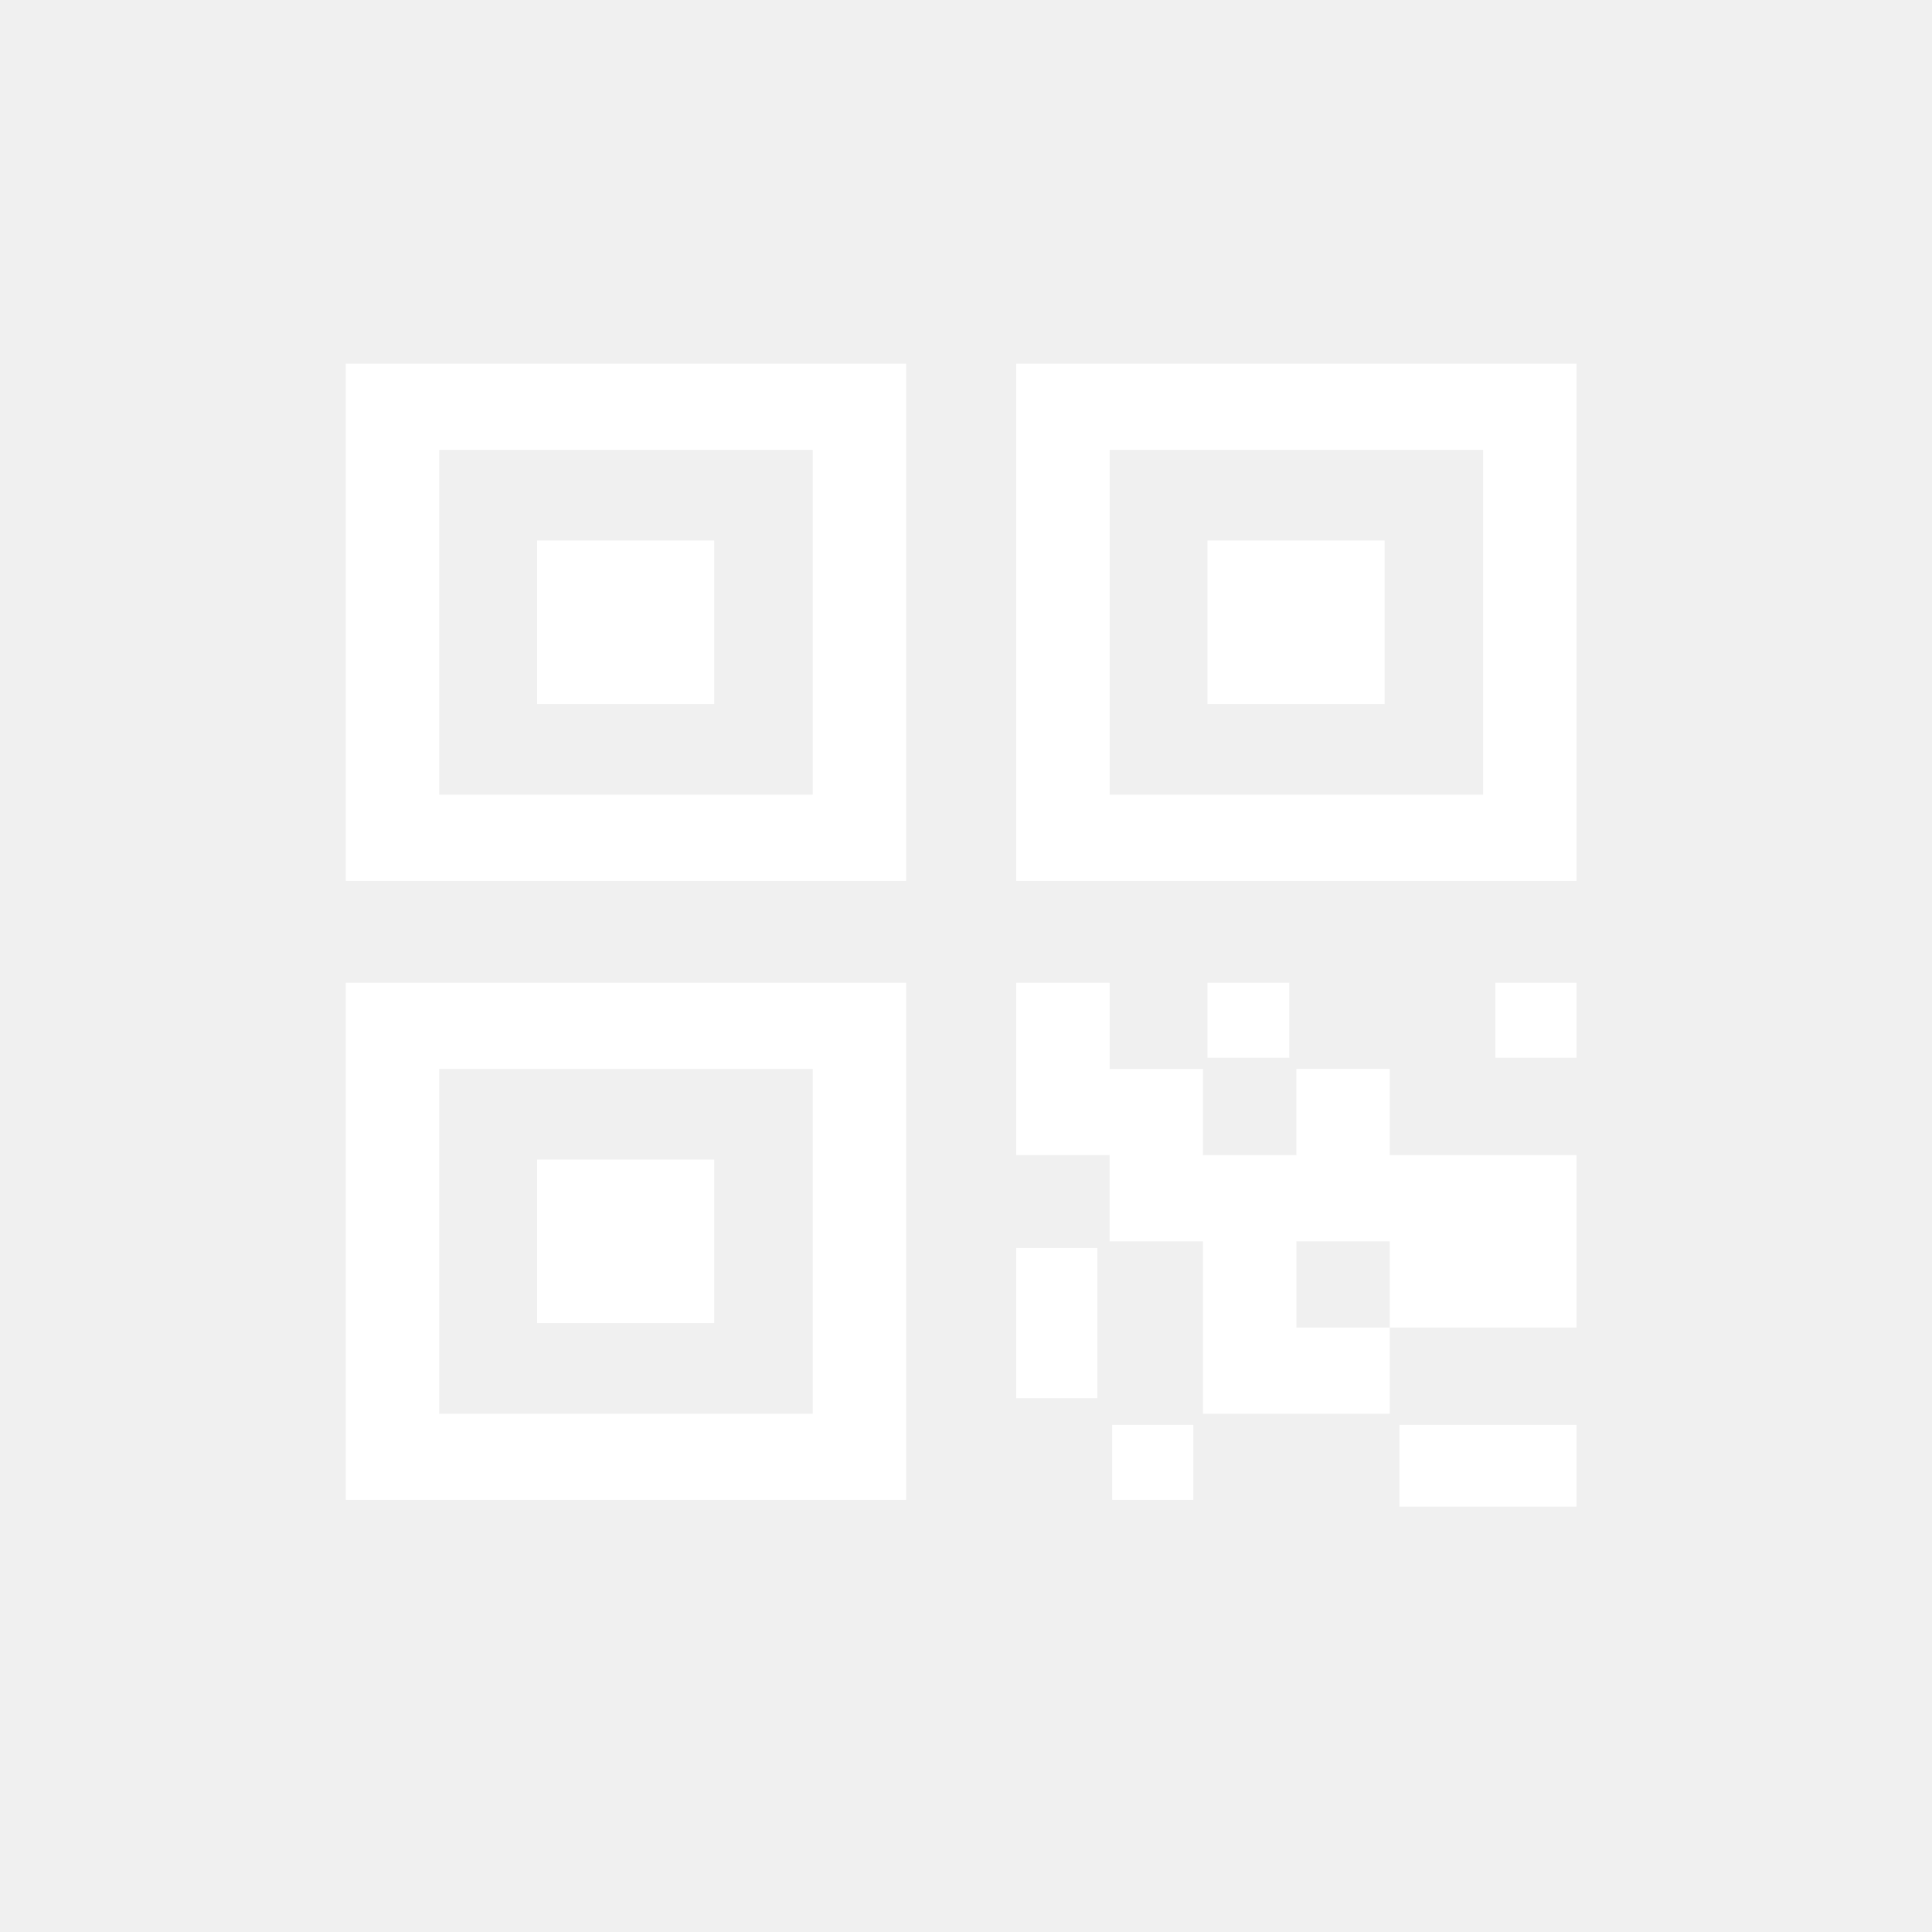
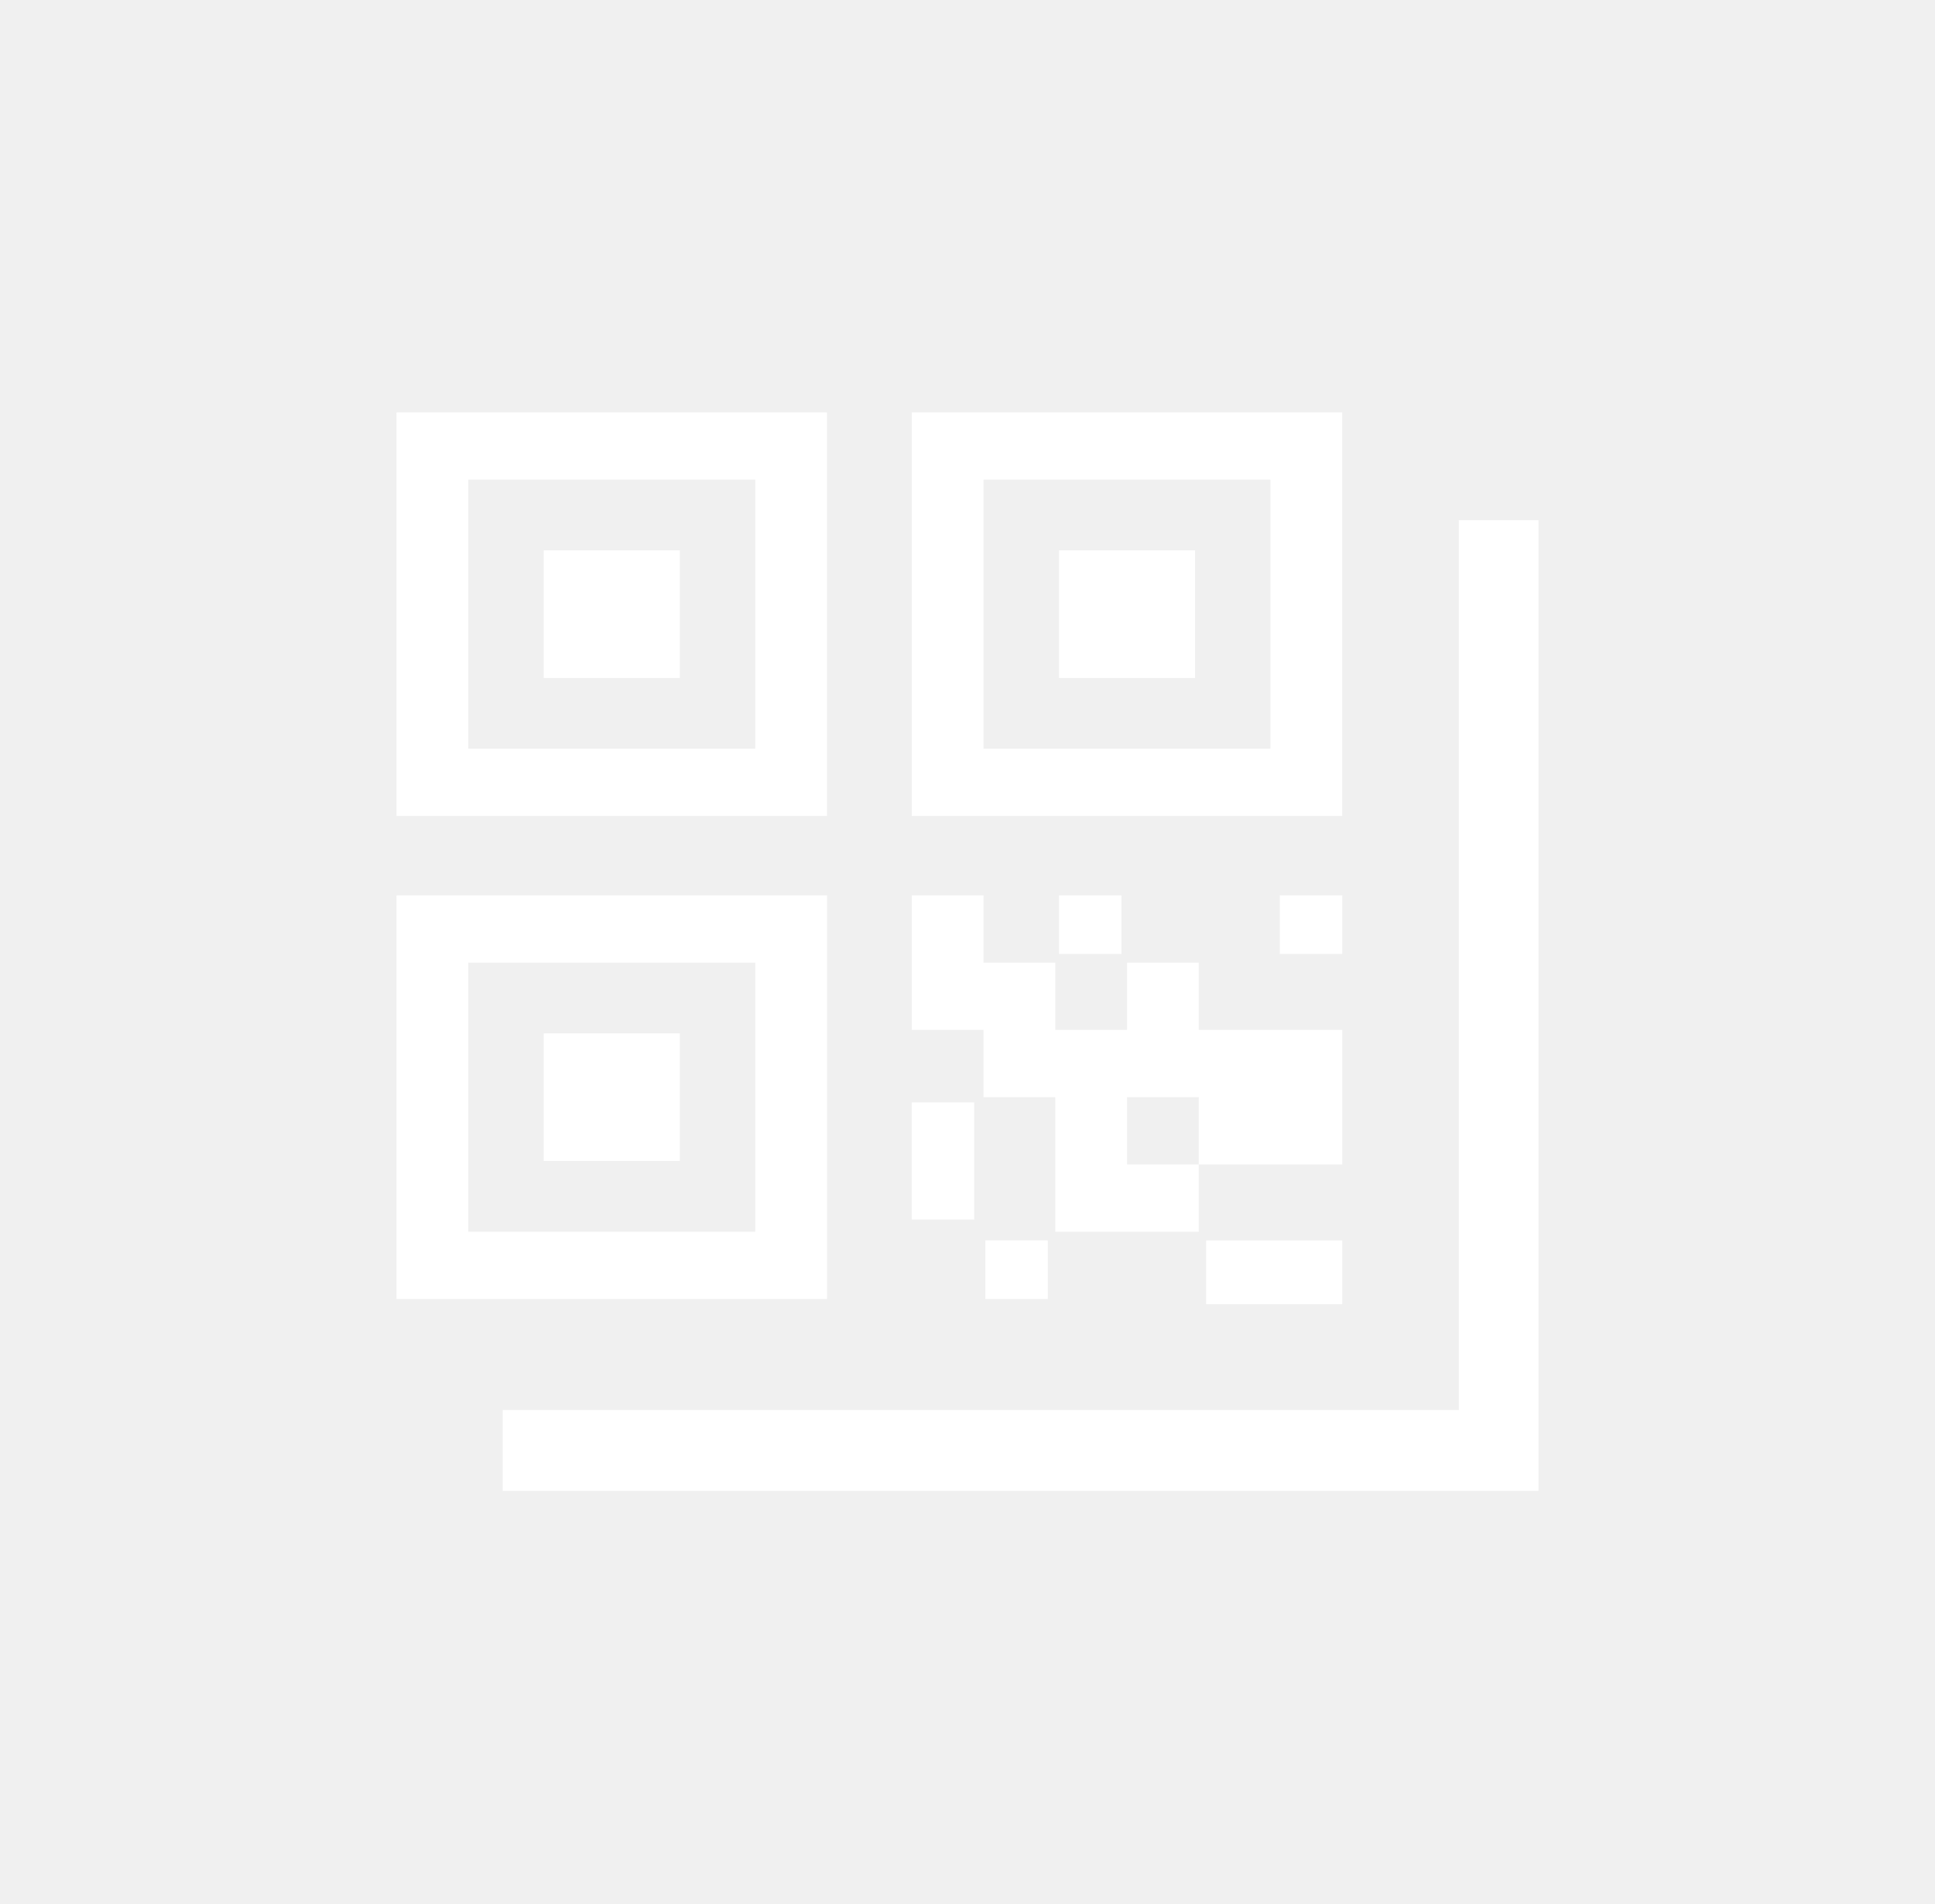
- <svg xmlns="http://www.w3.org/2000/svg" width="100%" height="100%" viewBox="0 0 30 30" version="1.1" xml:space="preserve" style="fill-rule:evenodd;clip-rule:evenodd;stroke-linejoin:round;stroke-miterlimit:2;">
-   <g>
+ <svg xmlns="http://www.w3.org/2000/svg" width="61" height="60" viewBox="0 0 61 60">
+   <g fill="none" fill-rule="evenodd">
    <g>
      <g>
-         <g transform="matrix(1,0,0,1,-2094,0)">
-           <rect x="2094" y="0" width="30" height="30" style="fill:rgb(216,216,216);fill-opacity:0;" />
-         </g>
-         <g transform="matrix(1,0,0,1,-2094,0)">
-           <path d="M2118.48,22.126L2118.48,23.396L2115.73,23.396L2115.73,22.126L2118.48,22.126ZM2108.07,15.259L2108.07,23.291L2099.37,23.291L2099.37,15.26L2108.07,15.26L2108.07,15.259ZM2112.53,22.126L2112.53,23.291L2111.27,23.291L2111.27,22.126L2112.53,22.126L2112.53,22.126ZM2106.62,16.598L2100.82,16.598L2100.82,21.953L2106.62,21.953L2106.62,16.598ZM2111.23,15.259L2111.23,16.599L2112.68,16.599L2112.68,17.937L2114.13,17.937L2114.13,16.598L2115.58,16.598L2115.58,17.937L2118.48,17.937L2118.48,20.614L2115.58,20.614L2115.58,21.953L2112.68,21.953L2112.68,19.276L2111.23,19.276L2111.23,17.936L2109.78,17.936L2109.78,15.26L2111.23,15.26L2111.23,15.259ZM2111.04,19.379L2111.04,21.711L2109.78,21.711L2109.78,19.379L2111.04,19.379ZM2115.58,19.276L2114.13,19.276L2114.13,20.614L2115.58,20.614L2115.58,19.276ZM2105.09,18.006L2105.09,20.545L2102.34,20.545L2102.34,18.006L2105.09,18.006ZM2118.48,15.259L2118.48,16.425L2117.22,16.425L2117.22,15.26L2118.48,15.26L2118.48,15.259ZM2114.02,15.259L2114.02,16.425L2112.75,16.425L2112.75,15.26L2114.02,15.26L2114.02,15.259ZM2108.07,5.647L2108.07,13.679L2099.37,13.679L2099.37,5.647L2108.07,5.647L2108.07,5.647ZM2118.48,5.647L2118.48,13.679L2109.78,13.679L2109.78,5.647L2118.48,5.647ZM2106.62,6.985L2100.82,6.985L2100.82,12.34L2106.62,12.34L2106.62,6.985ZM2117.03,6.985L2111.23,6.985L2111.23,12.34L2117.03,12.34L2117.03,6.985ZM2105.09,8.393L2105.09,10.933L2102.34,10.933L2102.34,8.393L2105.09,8.393ZM2115.5,8.393L2115.5,10.933L2112.75,10.933L2112.75,8.393L2115.5,8.393Z" style="fill:white;fill-rule:nonzero;" />
-         </g>
+         <path fill="#D8D8D8" fill-opacity="0" d="M0 0H60V60H0z" transform="translate(-1312 -2353) translate(1312.5 2353)" />
+         <path fill="#FFF" fill-rule="nonzero" d="M15.349 47v-2.55h30.14V16.4H48V47H15.349zm26.465-7.896v2.011h-4.29v-2.01h4.29zM25.572 28.228V40.95H12V28.228h13.572zm6.96 10.876v1.847h-1.969v-1.847h1.97zm-9.222-8.756h-9.048v8.482h9.048v-8.482zm7.195-2.12v2.12h2.262v2.12h2.262v-2.12h2.262v2.12h4.523v4.242h-4.523v2.12h-4.524v-4.24h-2.262v-2.121h-2.262v-4.241h2.262zm-.293 6.526v3.693h-1.97v-3.693h1.97zm7.079-.165h-2.262v2.12h2.262v-2.12zm-16.36-2.01V36.6h-4.29v-4.022h4.29zm20.883-4.351v1.846h-1.97v-1.846h1.97zm-6.96 0v1.846h-1.97v-1.846h1.97zM25.571 13v12.723H12V13h13.572zm16.242 0v12.723H28.243V13h13.571zM23.31 15.12h-9.048v8.483h9.048V15.12zm16.242 0h-9.047v8.483h9.047V15.12zm-18.621 2.23v4.023h-4.29V17.35h4.29zm16.243 0v4.023h-4.29V17.35h4.29z" transform="translate(-1312 -2353) translate(1312.5 2353)" />
      </g>
    </g>
  </g>
</svg>
